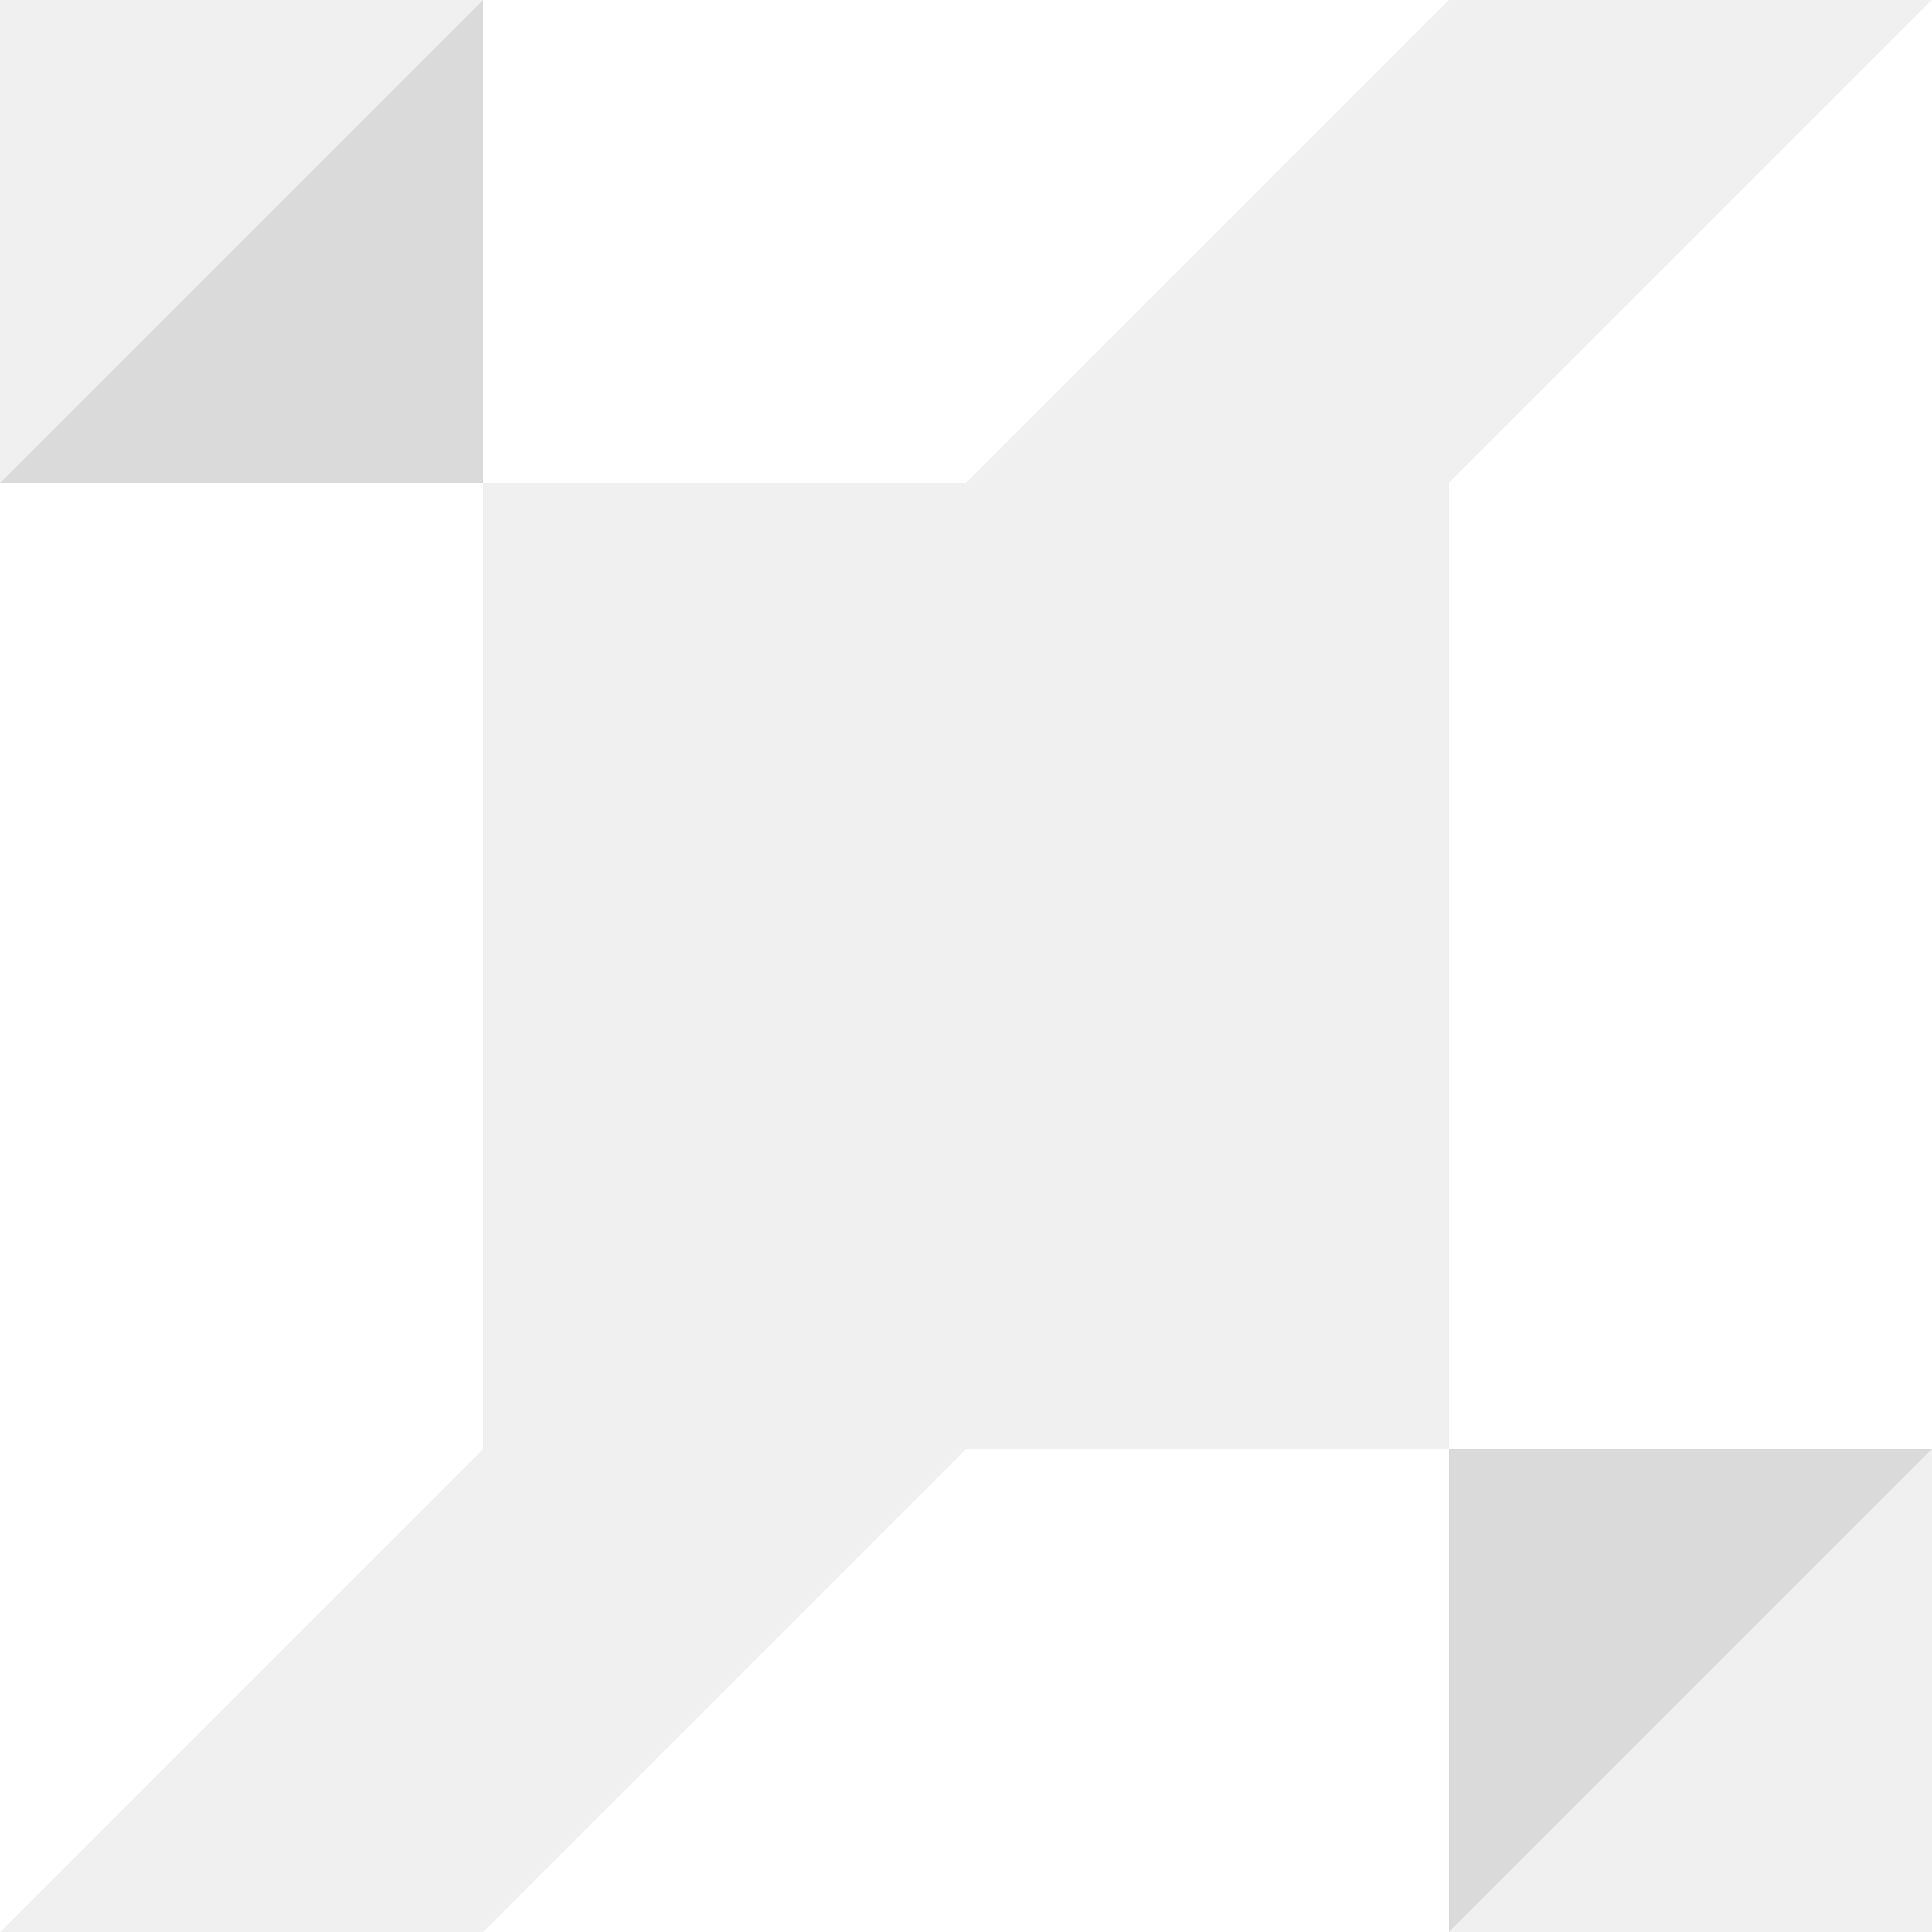
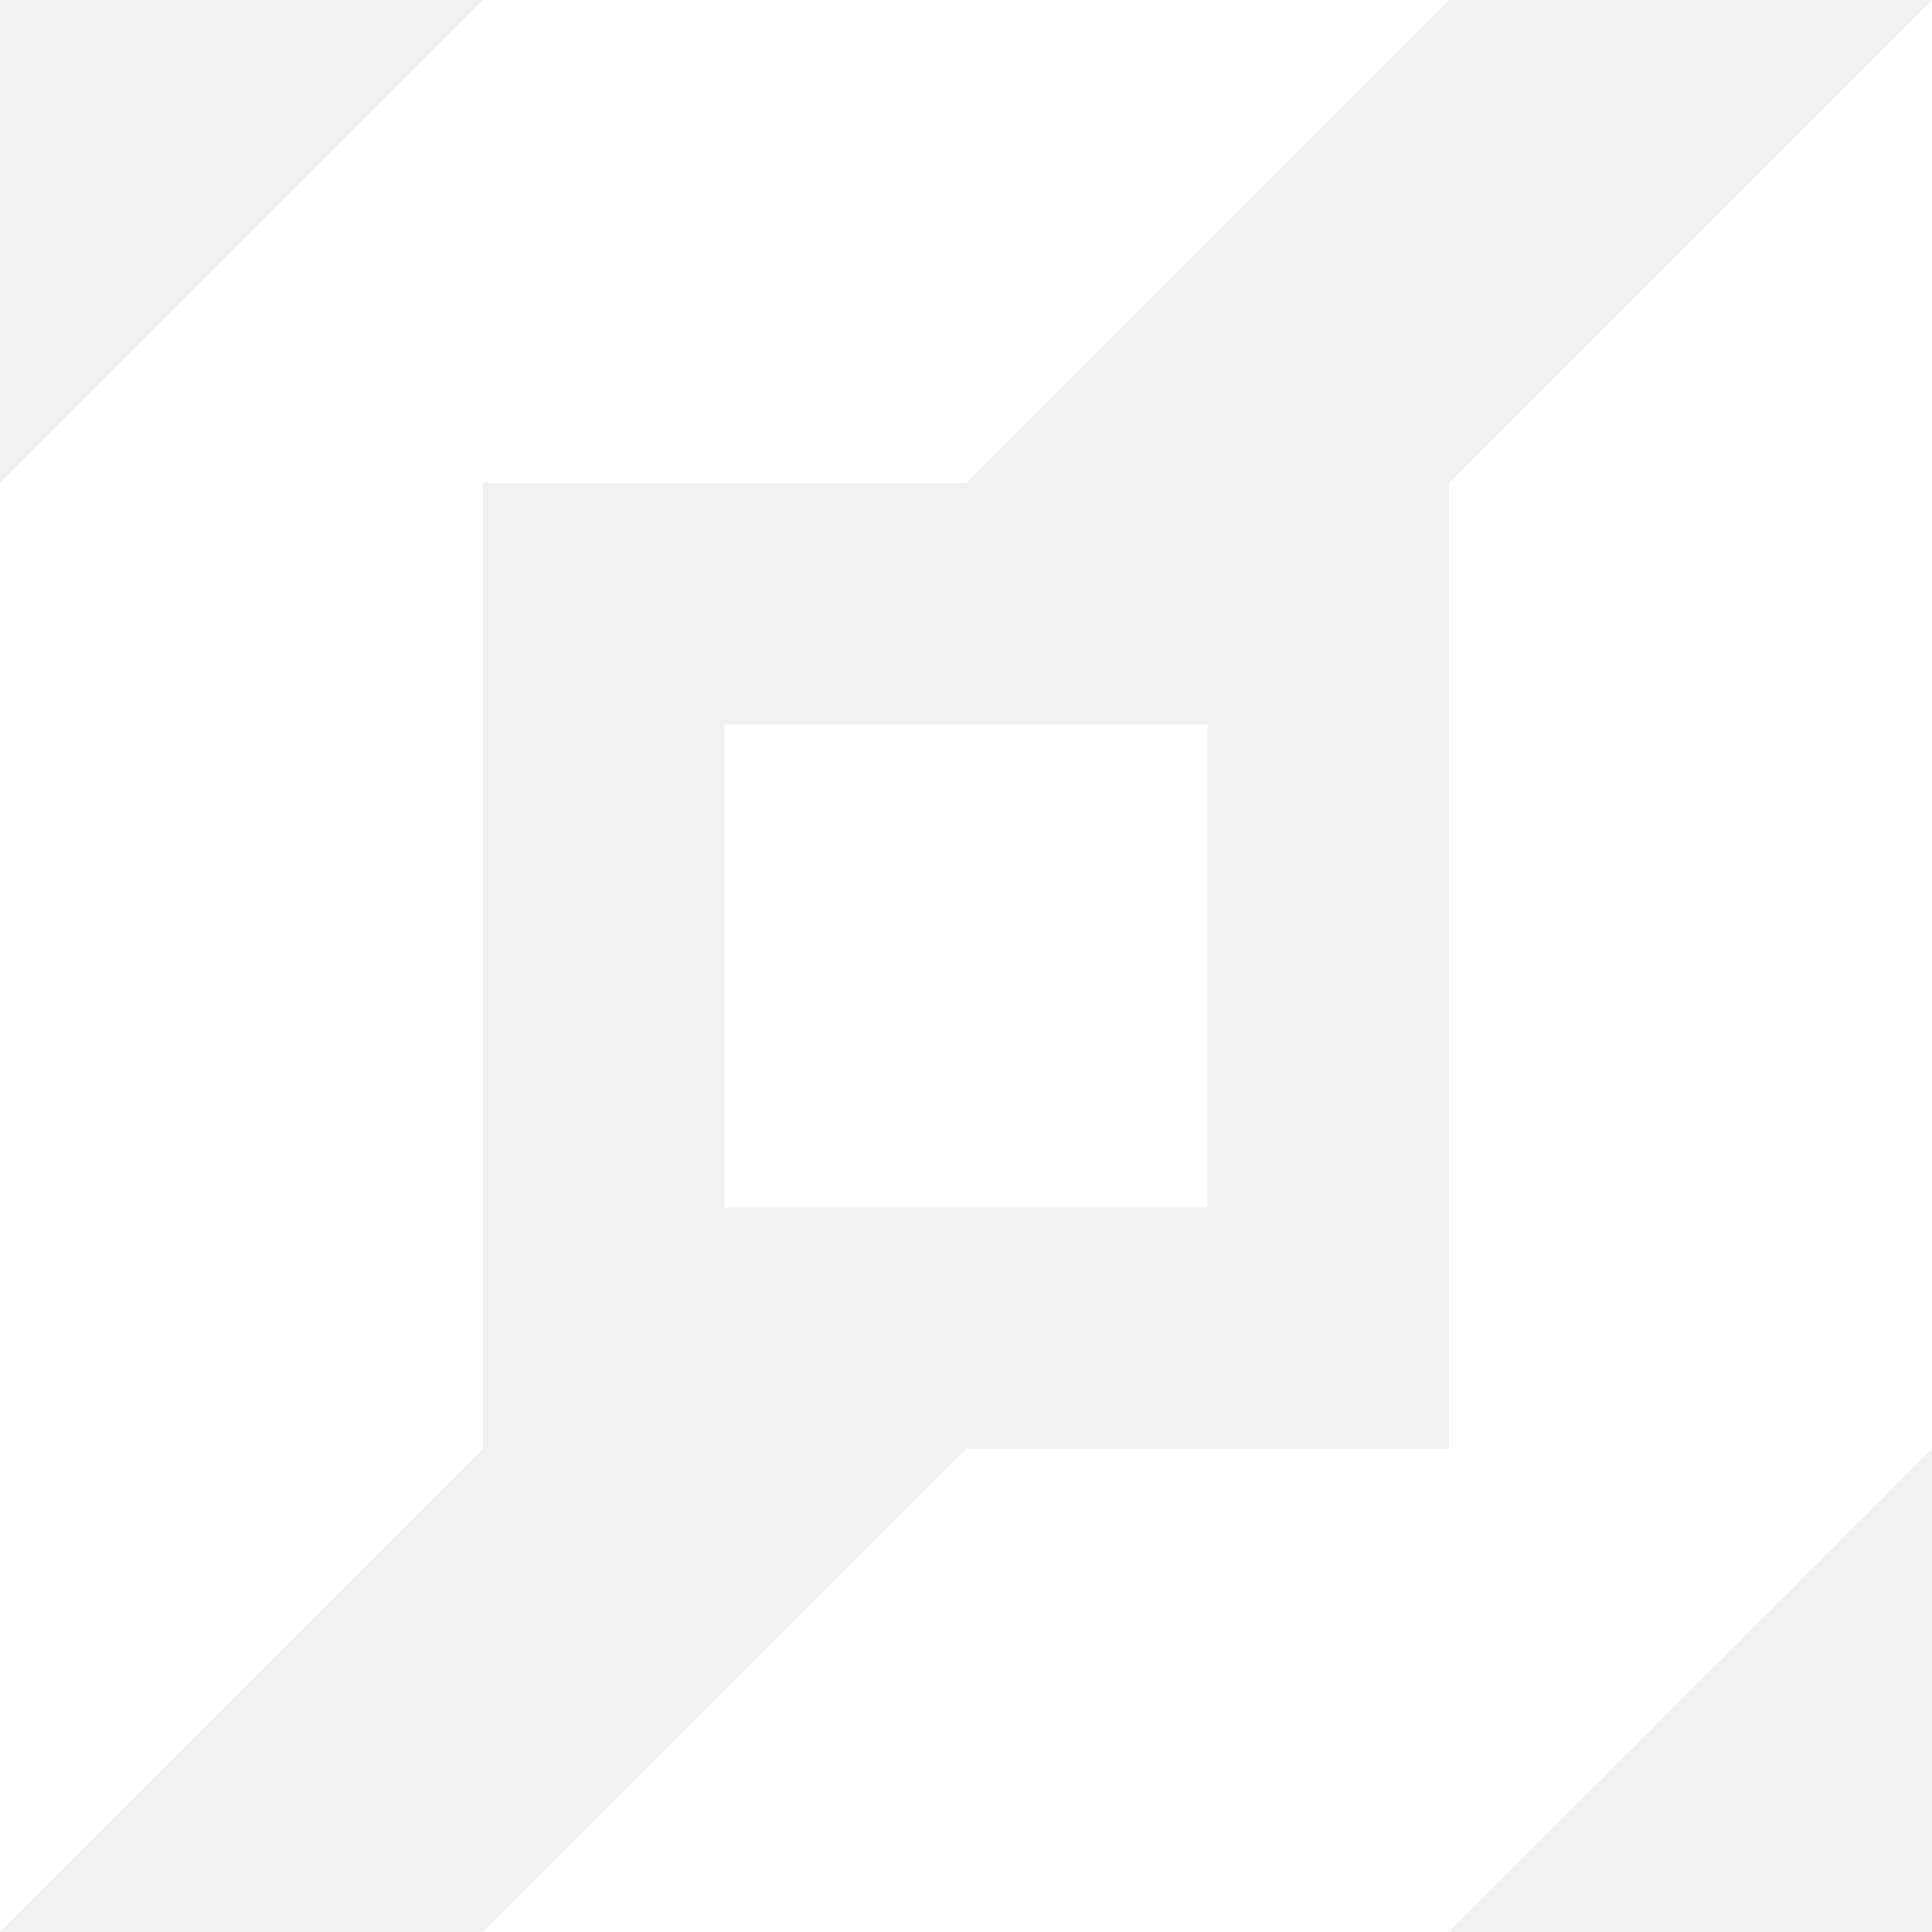
- <svg xmlns="http://www.w3.org/2000/svg" width="48" height="48" viewBox="0 0 48 48" fill="none">
-   <path d="M48 12L48 0L36 12L48 12Z" fill="white" />
-   <path d="M1.57361e-06 36L0 48L12 36L1.57361e-06 36Z" fill="white" />
-   <path fill-rule="evenodd" clip-rule="evenodd" d="M0 12V48L12 36V12H24L36 0H12L0 12ZM48 0L36 12V36H24L12 48H36L48 36V0Z" fill="white" />
-   <path d="M36 36L36 48L48 36L36 36Z" fill="#DADADA" />
-   <path d="M12 12L12 0L-5.24537e-07 12L12 12Z" fill="#DADADA" />
+ <svg xmlns="http://www.w3.org/2000/svg" width="96" height="96" viewBox="0 0 96 96" fill="none">
+   <path fill-rule="evenodd" clip-rule="evenodd" d="M0 24V96L24 72V24H48L72 0H24L0 24ZM48 72L24 96L72 96L96 72V0L72 24V72H48Z" fill="white" />
+   <rect x="60" y="36" width="24" height="24" transform="rotate(90 60 36)" fill="white" />
</svg>
